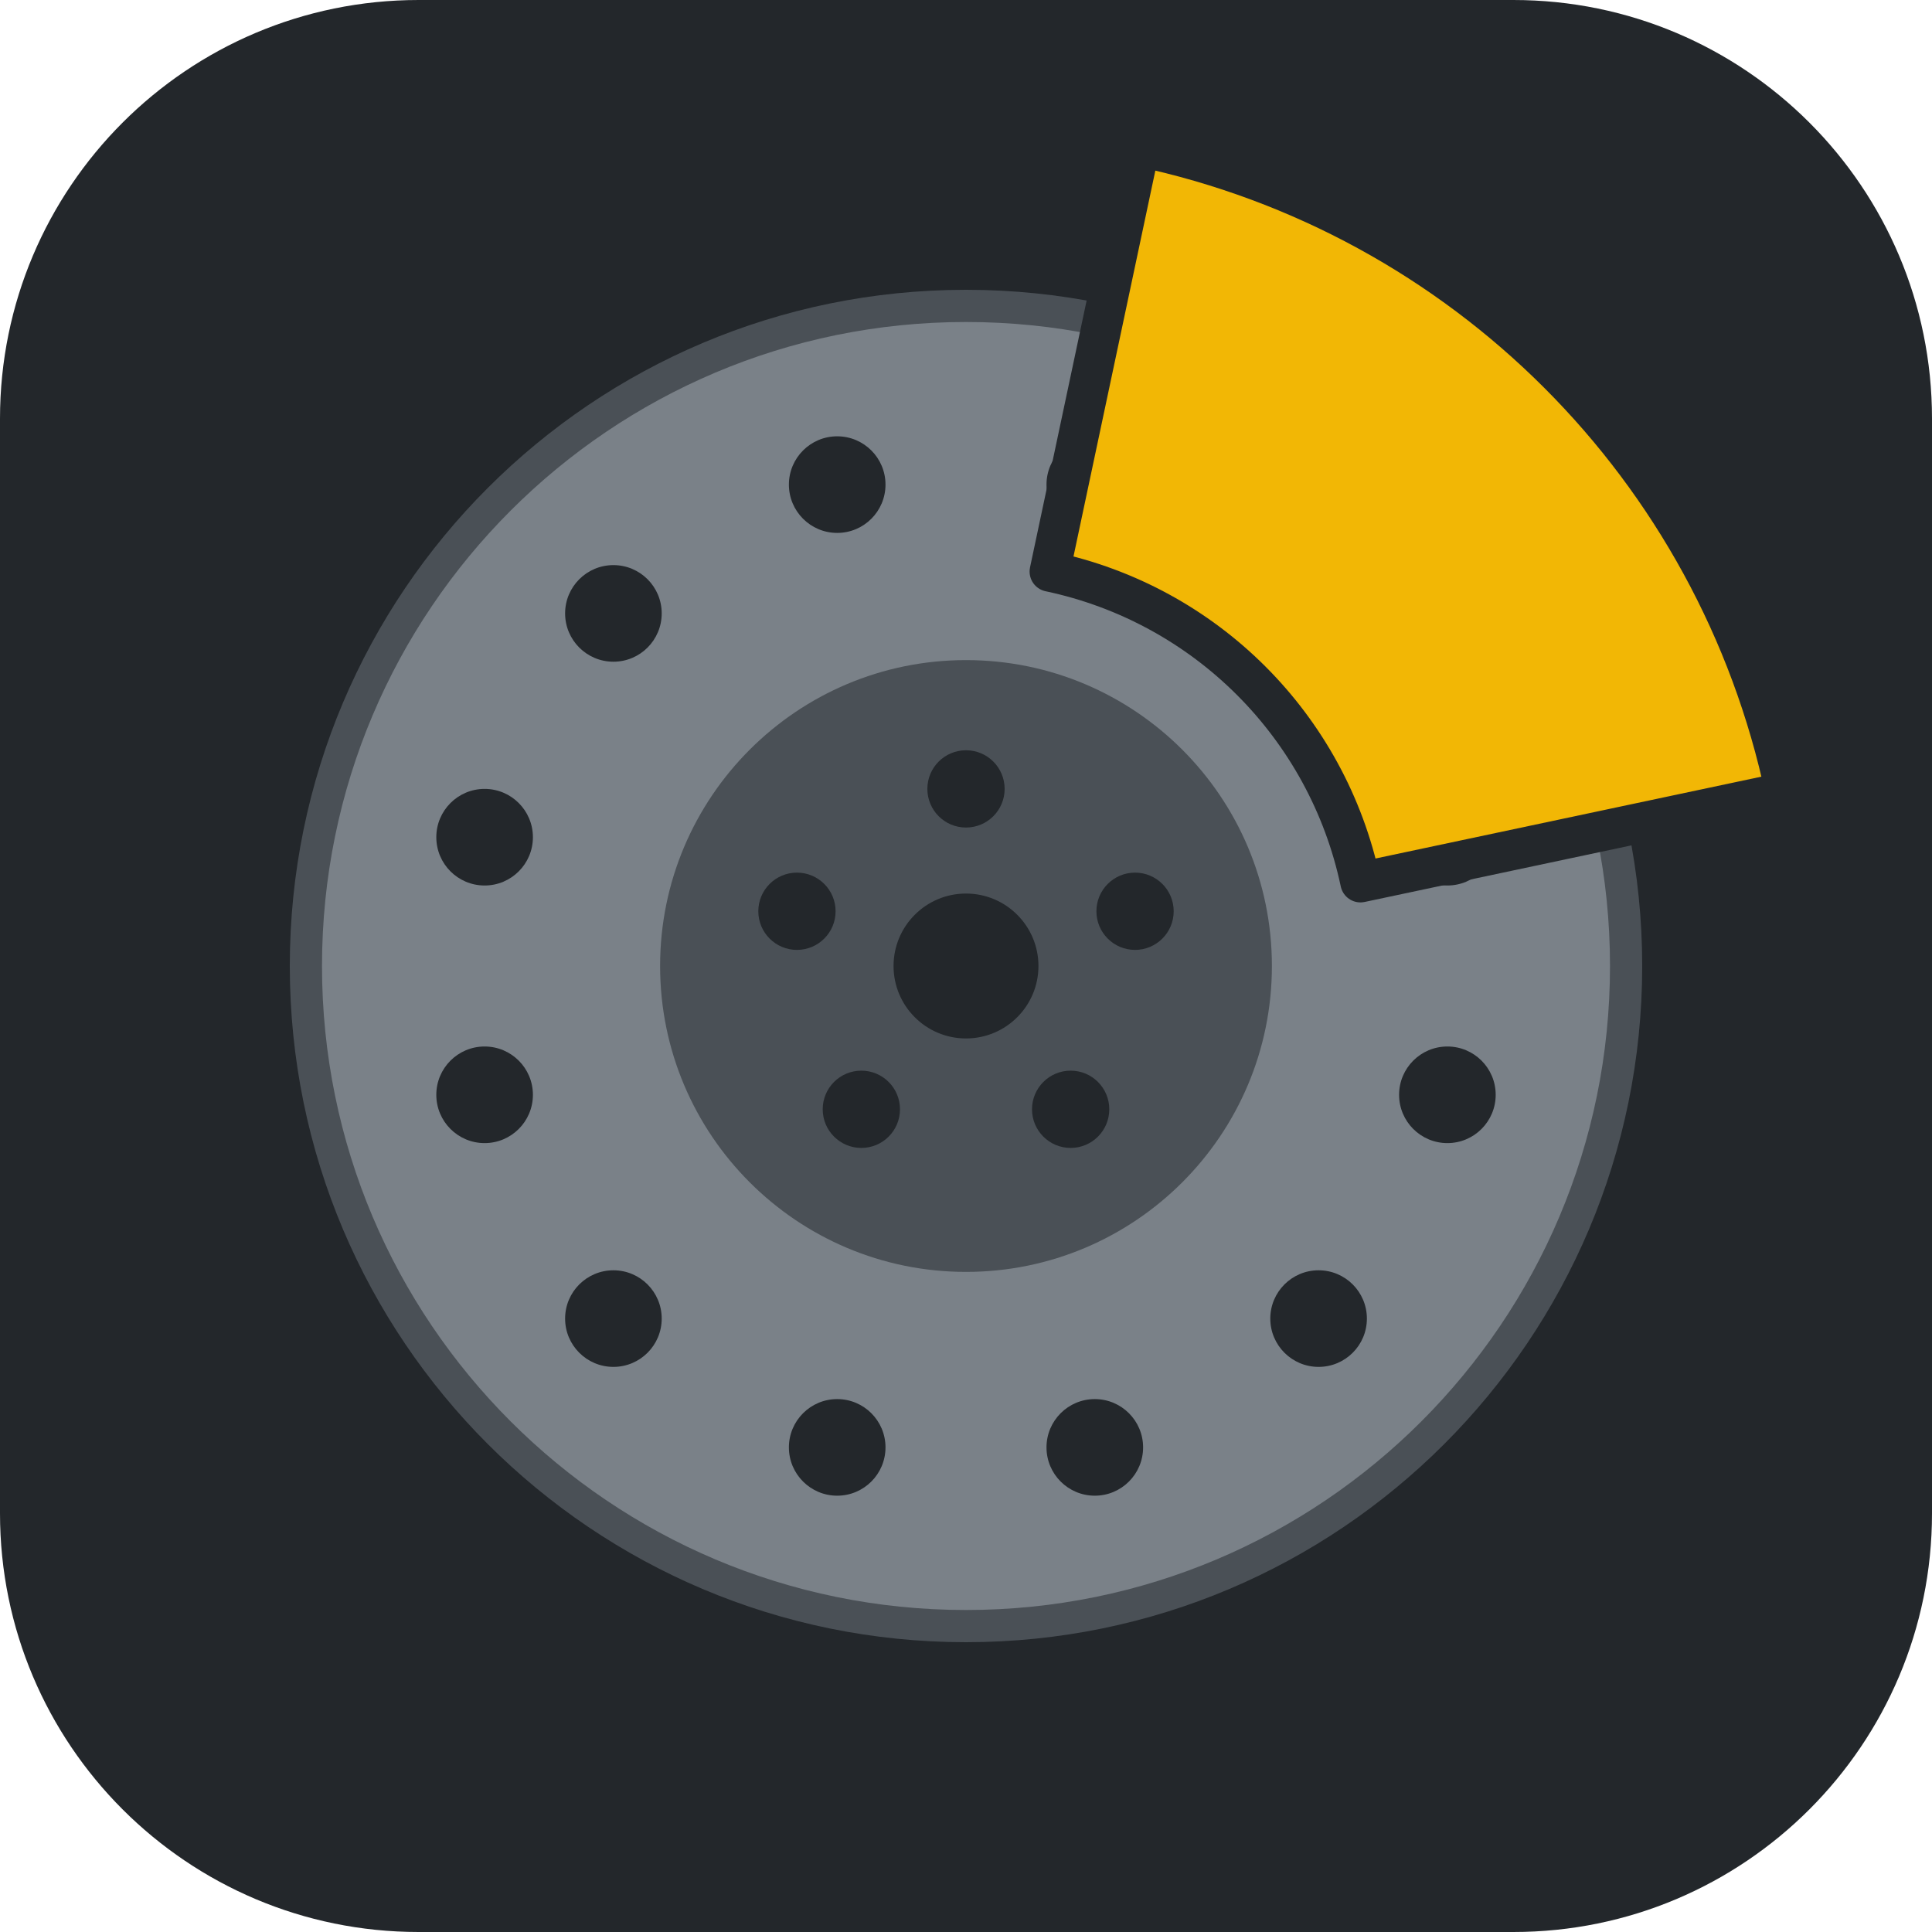
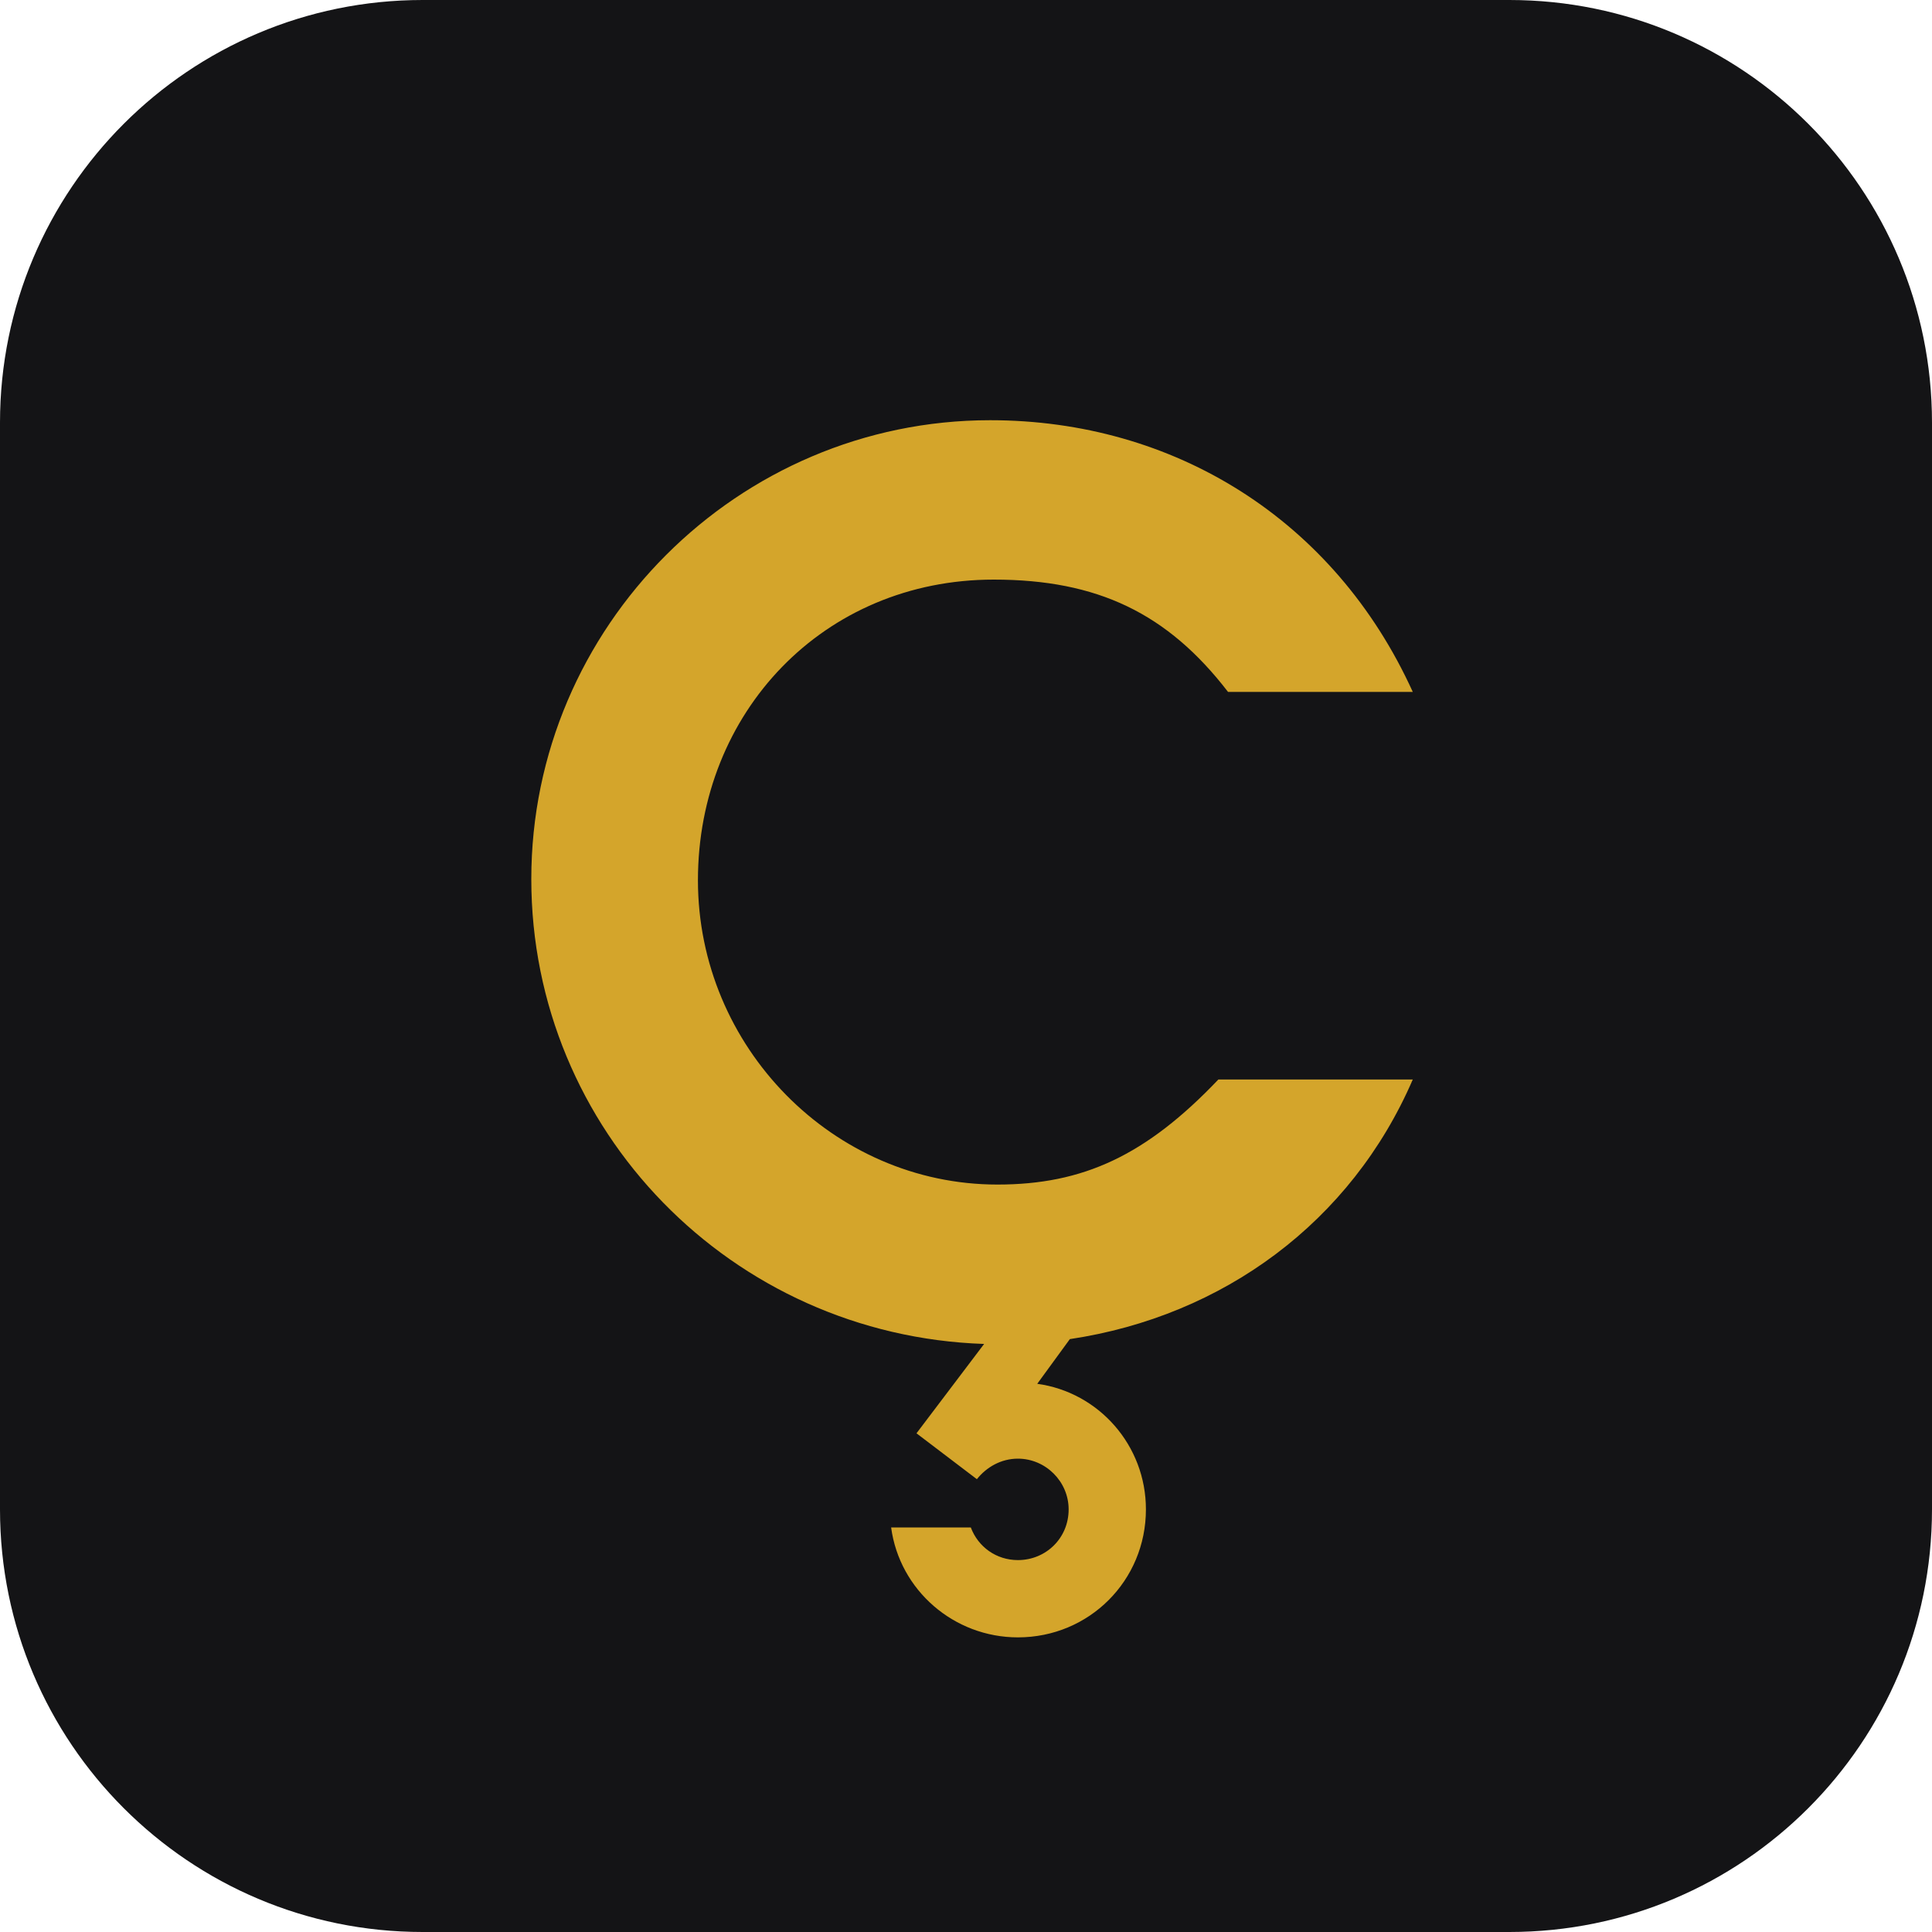
- <svg xmlns="http://www.w3.org/2000/svg" viewBox="0 0 120 120">
-   <g transform="translate(0 0) scale(1.0)">
-     <rect width="120" height="120" rx="26" fill="#23272b" />
-     <circle cx="60" cy="60" r="41" fill="#7a8188" />
-     <circle cx="60" cy="60" r="41" fill="none" stroke="#4a5056" stroke-width="2" />
-     <circle cx="89.9" cy="68.0" r="3" fill="#23272b" />
-     <circle cx="81.9" cy="81.9" r="3" fill="#23272b" />
-     <circle cx="68.0" cy="89.9" r="3" fill="#23272b" />
-     <circle cx="52.0" cy="89.9" r="3" fill="#23272b" />
-     <circle cx="38.1" cy="81.9" r="3" fill="#23272b" />
-     <circle cx="30.1" cy="68.0" r="3" fill="#23272b" />
-     <circle cx="30.1" cy="52.0" r="3" fill="#23272b" />
-     <circle cx="38.1" cy="38.1" r="3" fill="#23272b" />
-     <circle cx="52.0" cy="30.1" r="3" fill="#23272b" />
-     <circle cx="68.0" cy="30.1" r="3" fill="#23272b" />
-     <circle cx="81.9" cy="38.1" r="3" fill="#23272b" />
-     <circle cx="89.9" cy="52.0" r="3" fill="#23272b" />
-     <circle cx="60" cy="60" r="19" fill="#4a5056" />
-     <circle cx="60.0" cy="49.0" r="2.4" fill="#23272b" />
-     <circle cx="70.5" cy="56.6" r="2.4" fill="#23272b" />
-     <circle cx="66.5" cy="68.9" r="2.4" fill="#23272b" />
-     <circle cx="53.5" cy="68.9" r="2.4" fill="#23272b" />
-     <circle cx="49.5" cy="56.6" r="2.4" fill="#23272b" />
-     <circle cx="60" cy="60" r="4.5" fill="#23272b" />
-     <path d="M70.8 9.1 A52 52 0 0 1 110.9 49.2 L84.5 54.8 A25 25 0 0 0 65.2 35.5Z" fill="#f2b705" stroke="#23272b" stroke-width="2.5" stroke-linejoin="round" />
-   </g>
+ <svg xmlns="http://www.w3.org/2000/svg" viewBox="0 0 64 64">
+   <rect width="64" height="64" rx="14" fill="#141416" />
+   <path d="M17.6 29.12C17.6 37.44 24.24 44.24 32.6 44.52L30.36 47.48L32.36 49.0C32.68 48.6 33.16 48.32 33.72 48.32C34.64 48.32 35.4 49.08 35.4 50.0C35.4 50.96 34.64 51.68 33.72 51.68C33.0 51.68 32.4 51.24 32.16 50.6H29.52C29.8 52.68 31.6 54.24 33.72 54.24C36.08 54.24 37.96 52.36 37.96 50.0C37.96 47.88 36.4 46.12 34.36 45.84L35.44 44.36C40.52 43.6 44.76 40.48 46.8 35.76H40.36C37.96 38.28 35.88 39.24 33.04 39.24C27.6 39.24 23.12 34.68 23.12 29.16C23.12 23.6 27.28 19.2 32.92 19.2C36.36 19.2 38.68 20.32 40.68 22.92H46.8C44.2 17.2 38.88 13.92 32.8 13.92C24.44 13.92 17.6 20.76 17.6 29.12Z" fill="#d4a52b" />
</svg>
